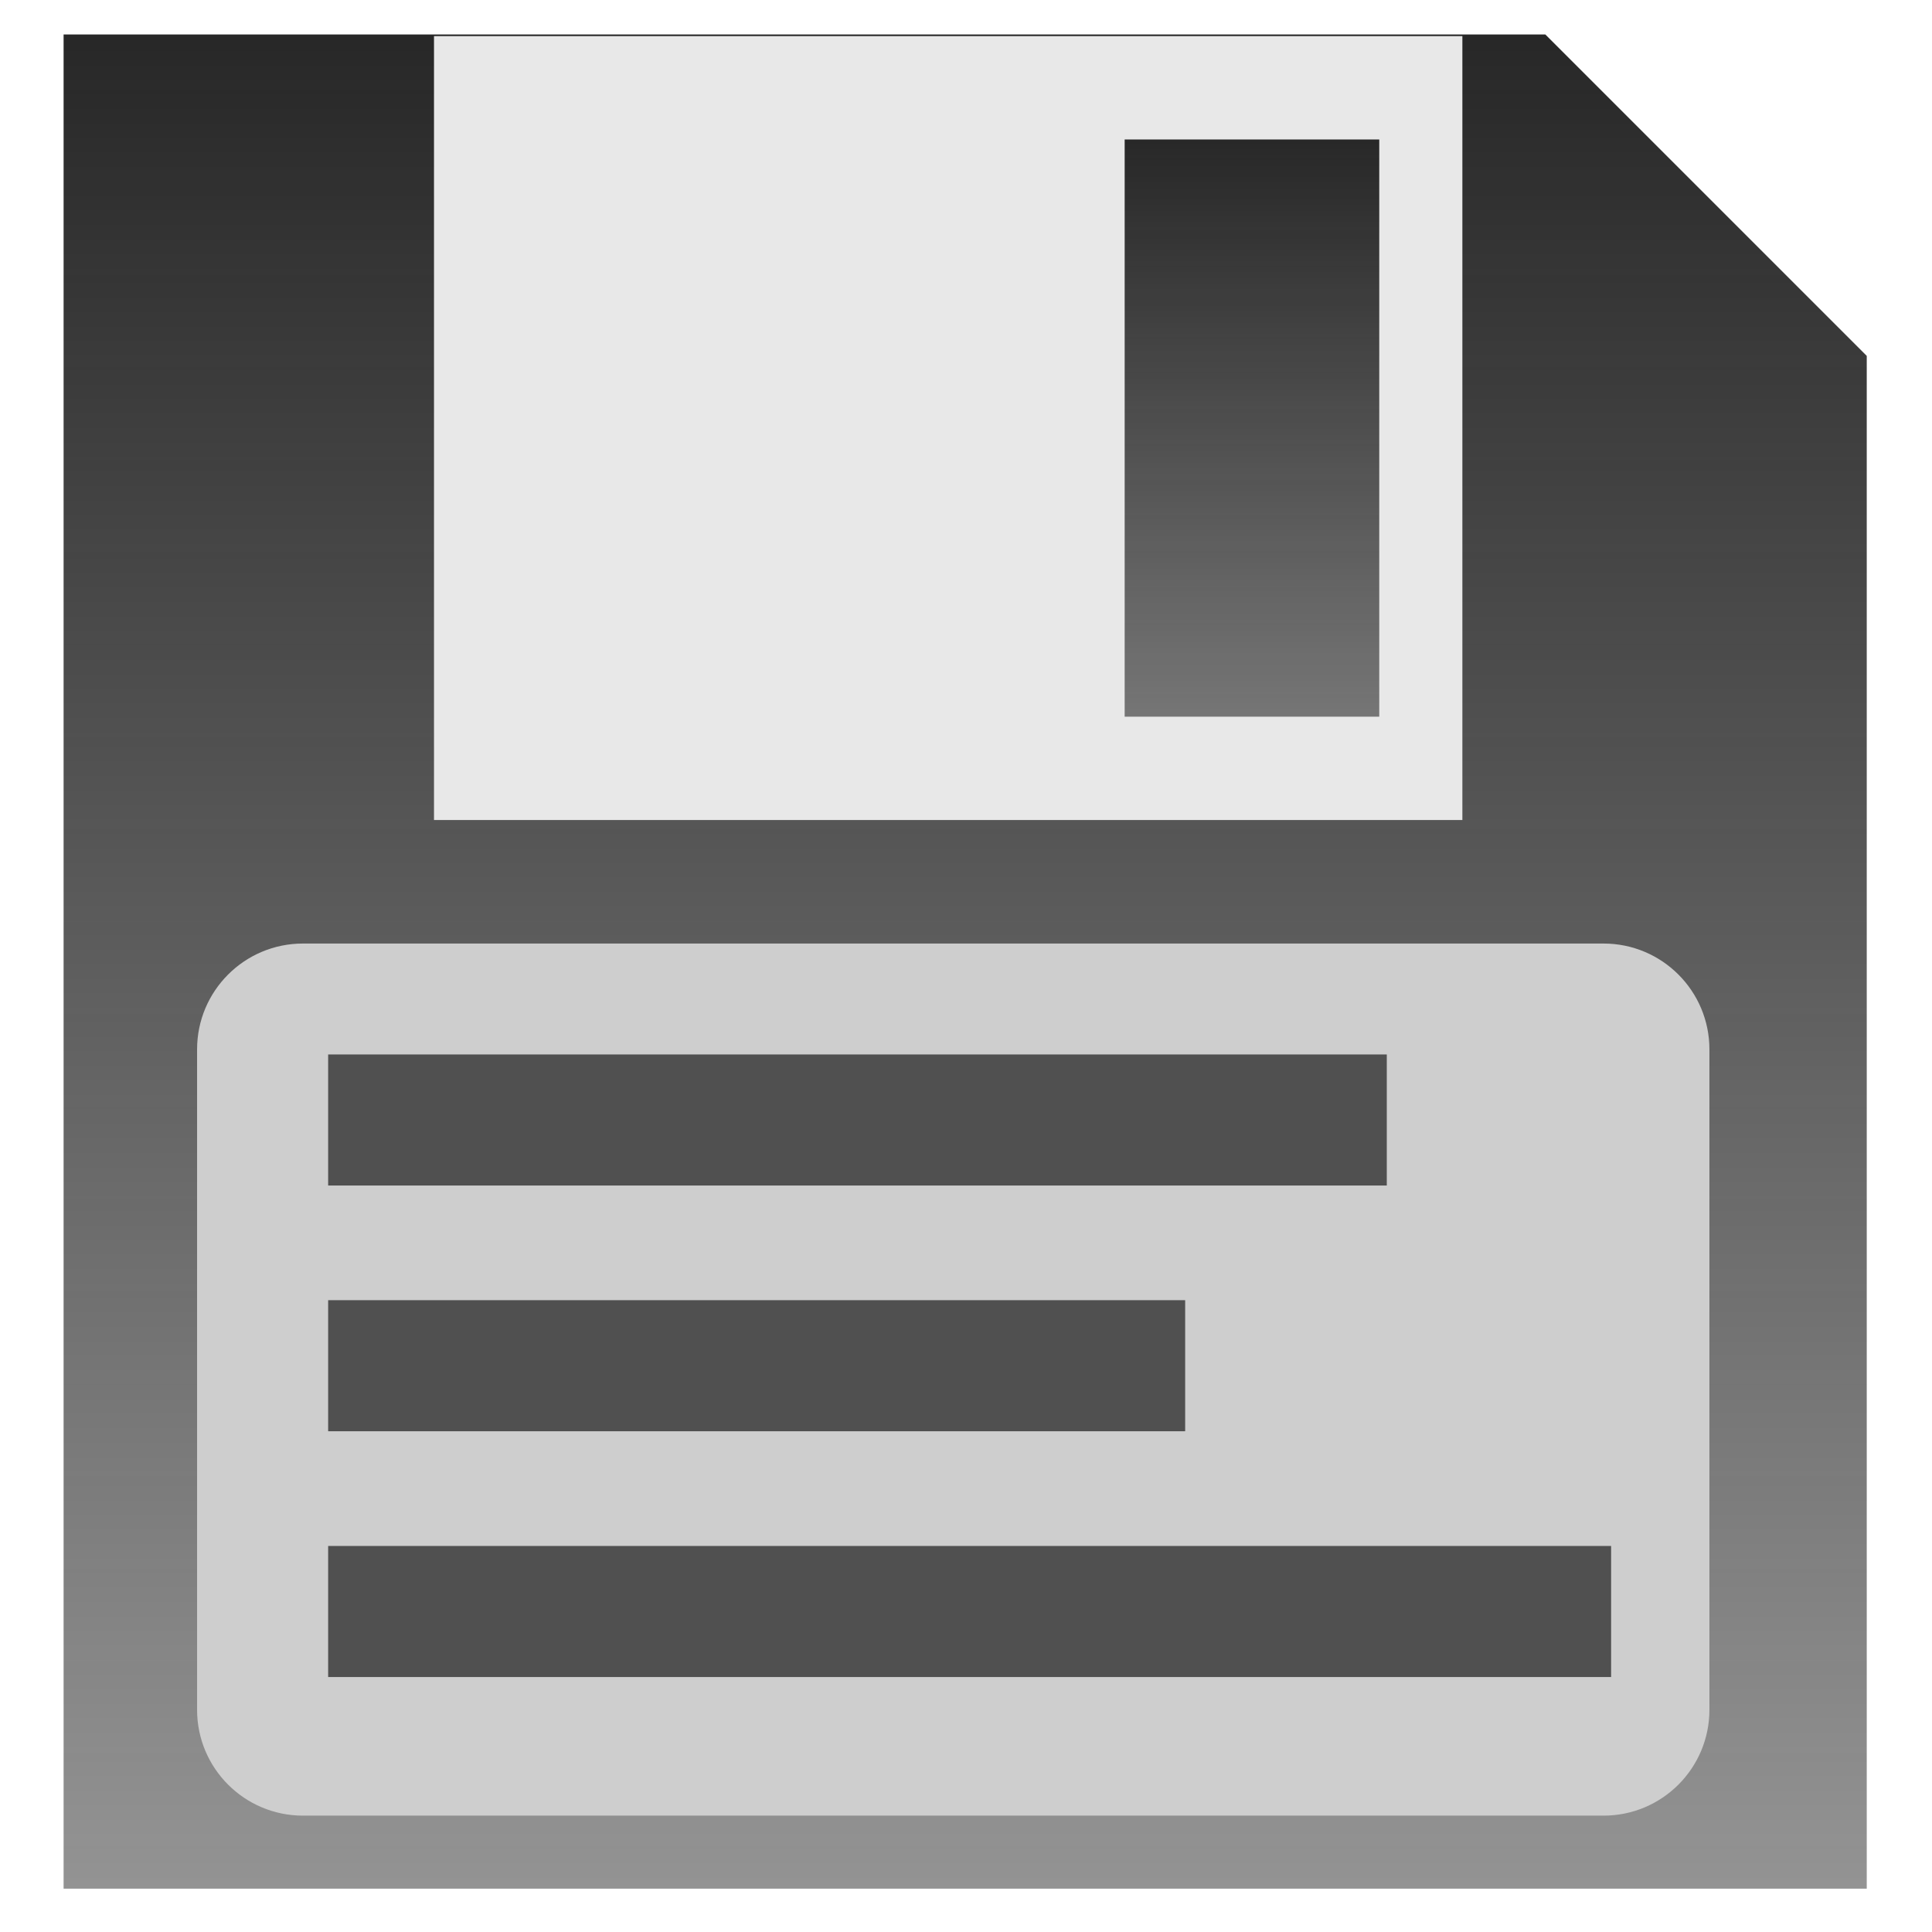
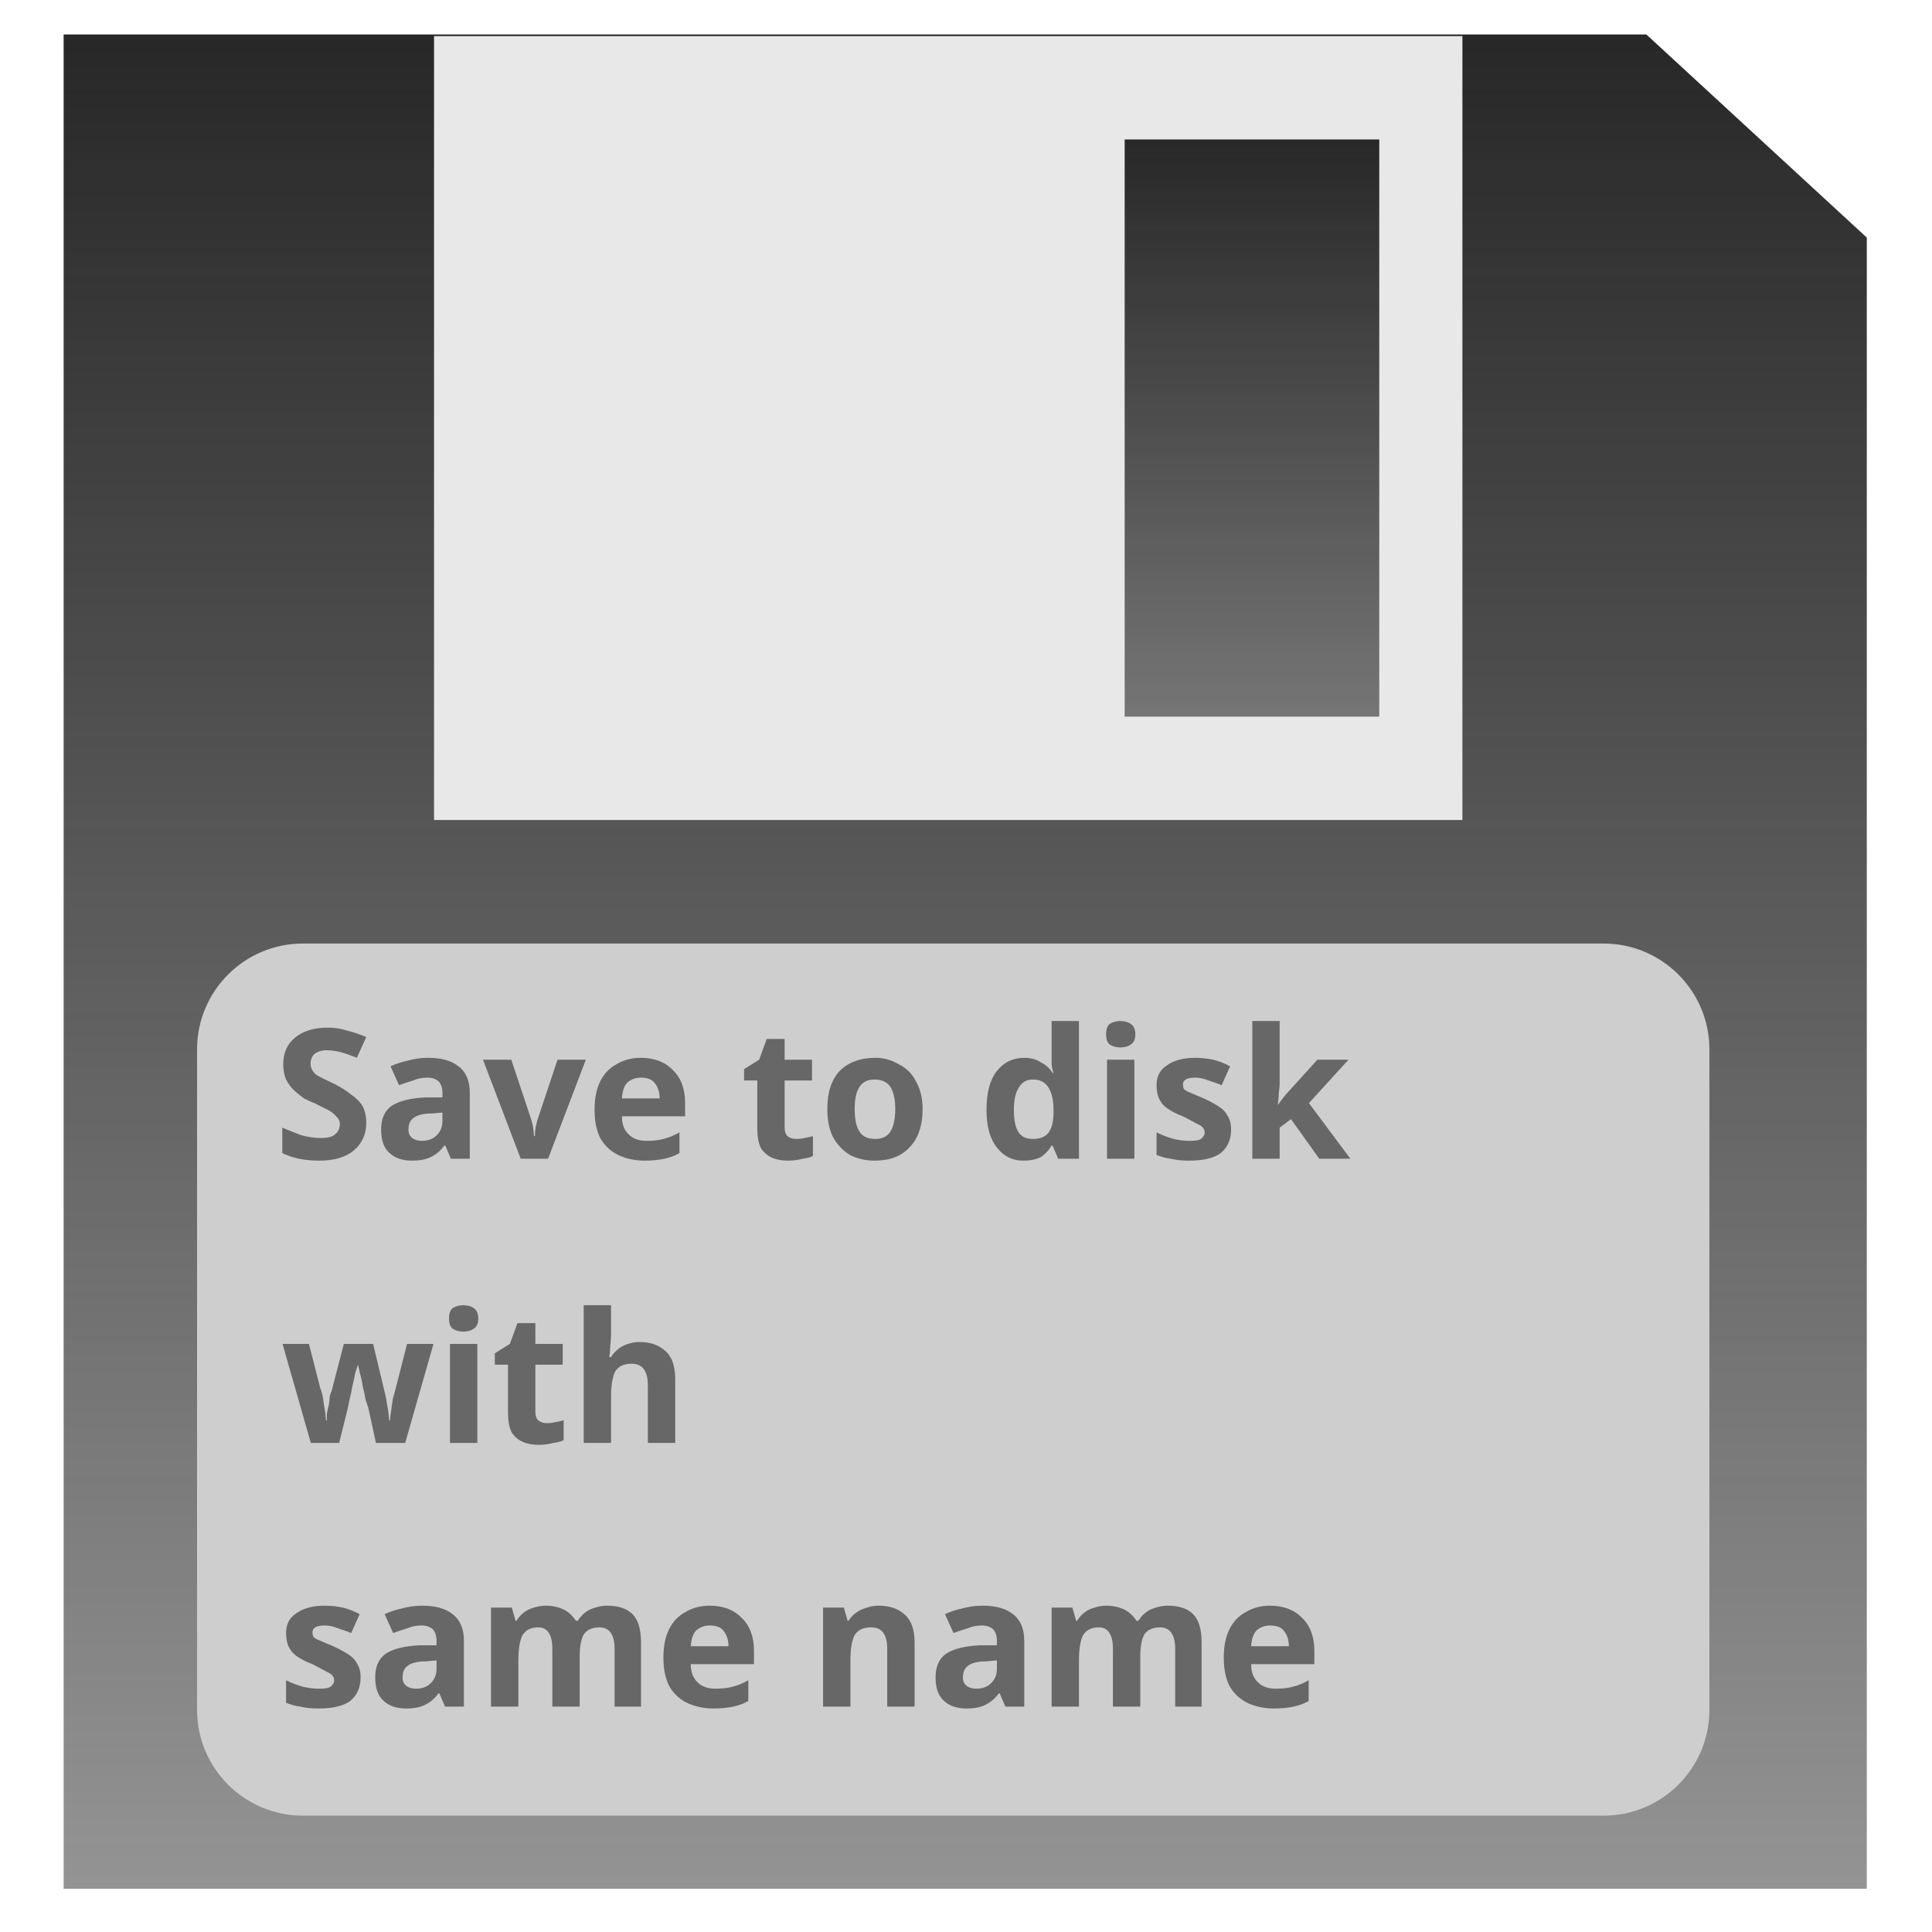
<svg xmlns="http://www.w3.org/2000/svg" xmlns:xlink="http://www.w3.org/1999/xlink" width="32" height="32" id="svg3024" version="1.1">
  <defs id="defs3026">
    <linearGradient id="linearGradient3841">
      <stop style="stop-color:#282828;stop-opacity:1;" offset="0" id="stop3843" />
      <stop style="stop-color:#282828;stop-opacity:0.502;" offset="1" id="stop3845" />
    </linearGradient>
    <linearGradient xlink:href="#linearGradient3841" id="linearGradient3847" x1="20.647" y1="2.589" x2="20.647" y2="37.481" gradientUnits="userSpaceOnUse" />
    <linearGradient xlink:href="#linearGradient3841" id="linearGradient3855" x1="25.759" y1="4.421" x2="25.759" y2="17.903" gradientUnits="userSpaceOnUse" />
    <linearGradient xlink:href="#linearGradient3841" id="linearGradient3893" gradientUnits="userSpaceOnUse" x1="20.647" y1="2.589" x2="20.647" y2="37.481" />
    <linearGradient xlink:href="#linearGradient3841" id="linearGradient3895" gradientUnits="userSpaceOnUse" x1="25.759" y1="4.421" x2="25.759" y2="17.903" />
+     <linearGradient xlink:href="#linearGradient3841" id="linearGradient3067" gradientUnits="userSpaceOnUse" x1="25.759" y1="4.421" x2="25.759" y2="17.903" gradientTransform="matrix(0.8735802,0,0,0.8735802,-1.703736,1018.831)" />
+     <linearGradient xlink:href="#linearGradient3841" id="linearGradient3072" gradientUnits="userSpaceOnUse" x1="20.647" y1="2.589" x2="20.647" y2="37.481" gradientTransform="matrix(0.8735802,0,0,0.8735802,-1.703736,1018.831)" />
  </defs>
  <g id="layer1" transform="translate(0,-1020.362)">
-     <g id="g3884" transform="matrix(0.8735802,0,0,0.8735802,-1.703736,134.4517)">
-       <path id="rect3829" transform="translate(0,1012.362)" d="m 3.156,2.406 0,35.156 34.188,0 0,-29.062 -6.094,-6.094 -28.094,0 z" style="fill:url(#linearGradient3893);fill-opacity:1" />
-       <rect y="1014.799" x="10.179" height="14.863" width="19.498" id="rect3835" style="fill:#e8e8e8;fill-opacity:1" />
-       <rect ry="2.007" y="1032.004" x="5.687" height="16.535" width="28.674" id="rect3837" style="fill:#cecece;fill-opacity:1" />
-       <rect transform="translate(0,1012.362)" y="4.397" x="23.274" height="10.944" width="4.827" id="rect3839" style="fill:url(#linearGradient3895);fill-opacity:1" />
-       <rect style="fill:#505050;fill-opacity:1" id="rect3859" width="20.072" height="2.485" x="8.172" y="1034.107" />
-       <rect y="1043.426" x="8.172" height="2.485" width="24.325" id="rect3861" style="fill:#505050;fill-opacity:1" />
-       <rect style="fill:#505050;fill-opacity:1" id="rect3863" width="16.249" height="2.485" x="8.172" y="1038.766" />
-     </g>
+     <path style="fill:url(#linearGradient3072);fill-opacity:1" d="m 1.054,1020.933 0,30.712 29.866,0 0,-27.348 -3.651,-3.364 z" id="rect3829" />
+     <rect style="fill:#e8e8e8;fill-opacity:1" id="rect3835" width="17.033" height="12.984" x="7.189" y="1020.96" />
+     <rect style="fill:#cecece;fill-opacity:1" id="rect3837" width="25.049" height="14.445" x="3.264" y="1035.99" ry="1.753" />
+     <rect style="fill:url(#linearGradient3067);fill-opacity:1" id="rect3839" width="4.217" height="9.56" x="18.628" y="1022.672" />
+     <text xml:space="preserve" style="font-size:3px;font-style:normal;font-variant:normal;font-weight:bold;font-stretch:normal;text-align:start;line-height:125%;letter-spacing:0px;word-spacing:0px;writing-mode:lr-tb;text-anchor:start;fill:#000000;fill-opacity:0.502;stroke:none;font-family:Sans;-inkscape-font-specification:Sans Bold" x="4.537" y="1039.555" id="text3074">
+       <tspan id="tspan3076" x="4.537" y="1039.555" style="font-size:3px;font-style:normal;font-variant:normal;font-weight:bold;font-stretch:normal;text-align:start;line-height:125%;writing-mode:lr-tb;text-anchor:start;fill:#000000;fill-opacity:0.502;font-family:Sans;-inkscape-font-specification:Sans Bold">Save to disk</tspan>
+     </text>
+     <text xml:space="preserve" style="font-size:3px;font-style:normal;font-variant:normal;font-weight:bold;font-stretch:normal;text-align:start;line-height:125%;letter-spacing:0px;word-spacing:0px;writing-mode:lr-tb;text-anchor:start;fill:#000000;fill-opacity:0.502;stroke:none;font-family:Sans;-inkscape-font-specification:Sans Bold" x="4.647" y="1044.262" id="text3074-7">
+       <tspan id="tspan3076-8" x="4.647" y="1044.262" style="font-size:3px;font-style:normal;font-variant:normal;font-weight:bold;font-stretch:normal;text-align:start;line-height:125%;writing-mode:lr-tb;text-anchor:start;fill:#000000;fill-opacity:0.502;font-family:Sans;-inkscape-font-specification:Sans Bold">with</tspan>
+     </text>
+     <text xml:space="preserve" style="font-size:3px;font-style:normal;font-variant:normal;font-weight:bold;font-stretch:normal;text-align:start;line-height:125%;letter-spacing:0px;word-spacing:0px;writing-mode:lr-tb;text-anchor:start;fill:#000000;fill-opacity:0.502;stroke:none;font-family:Sans;-inkscape-font-specification:Sans Bold" x="4.597" y="1048.627" id="text3074-7-7">
+       <tspan id="tspan3076-8-8" x="4.597" y="1048.627" style="font-size:3px;font-style:normal;font-variant:normal;font-weight:bold;font-stretch:normal;text-align:start;line-height:125%;writing-mode:lr-tb;text-anchor:start;fill:#000000;fill-opacity:0.502;font-family:Sans;-inkscape-font-specification:Sans Bold">same name</tspan>
+     </text>
  </g>
</svg>
